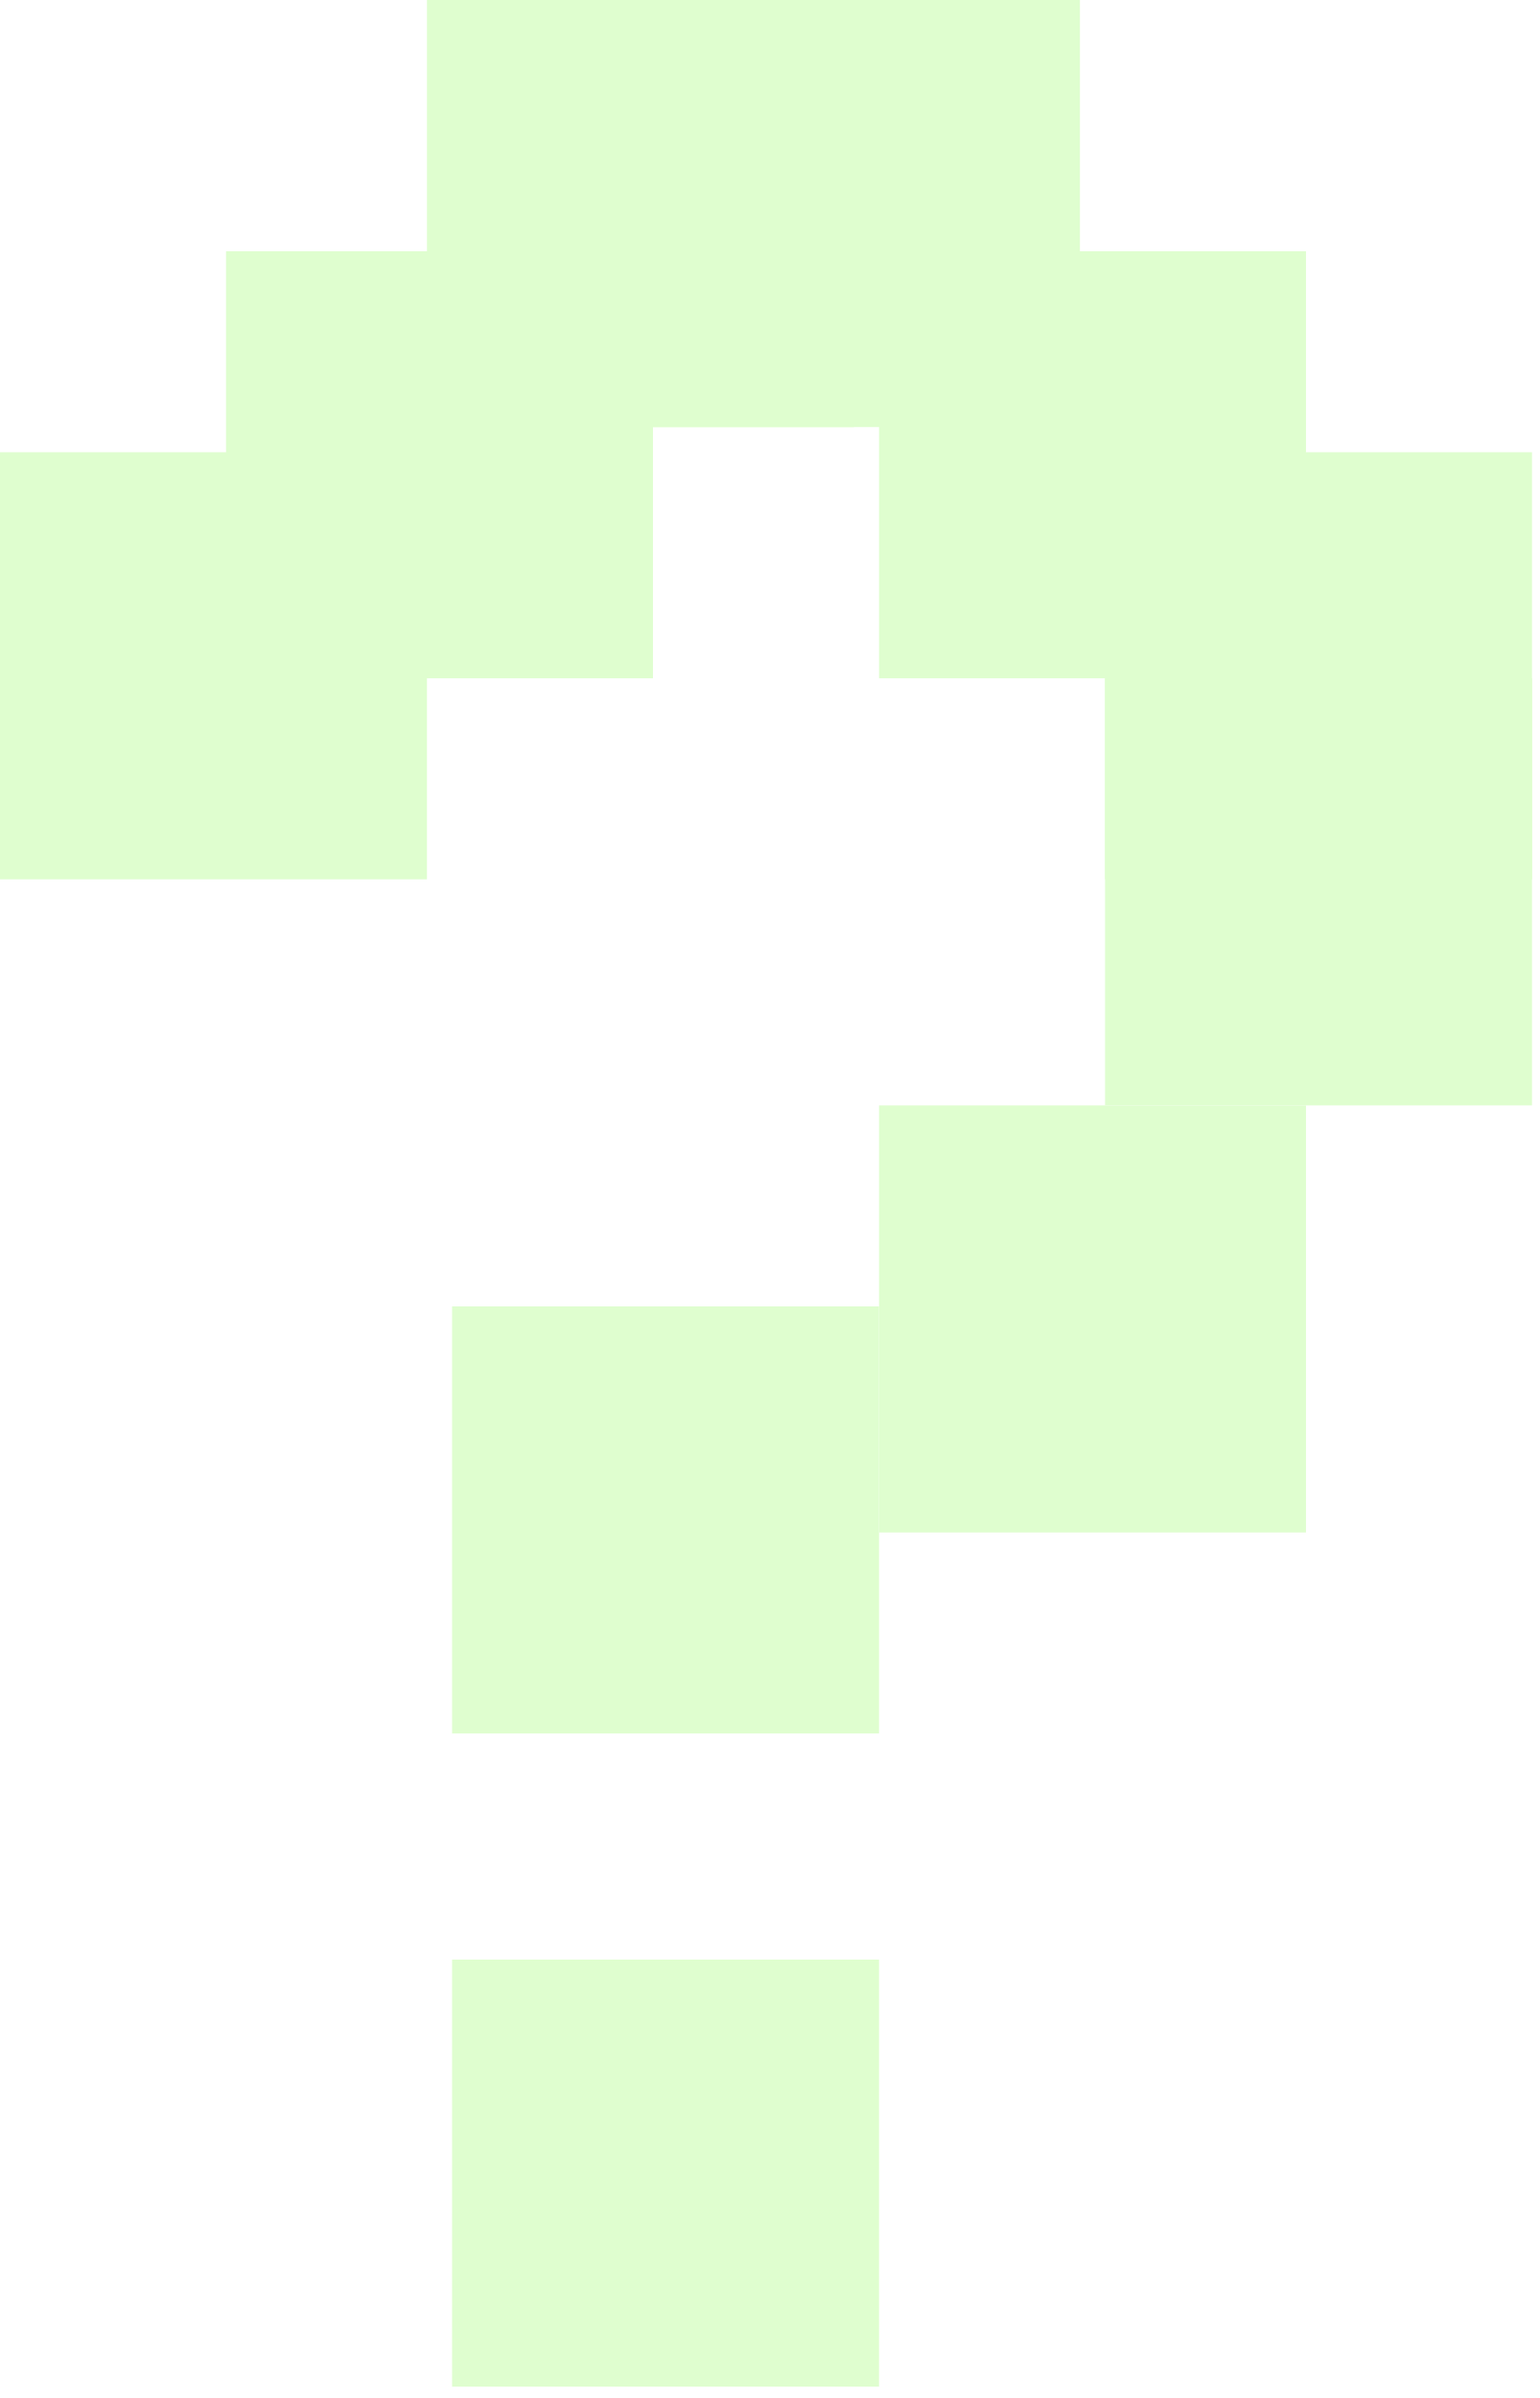
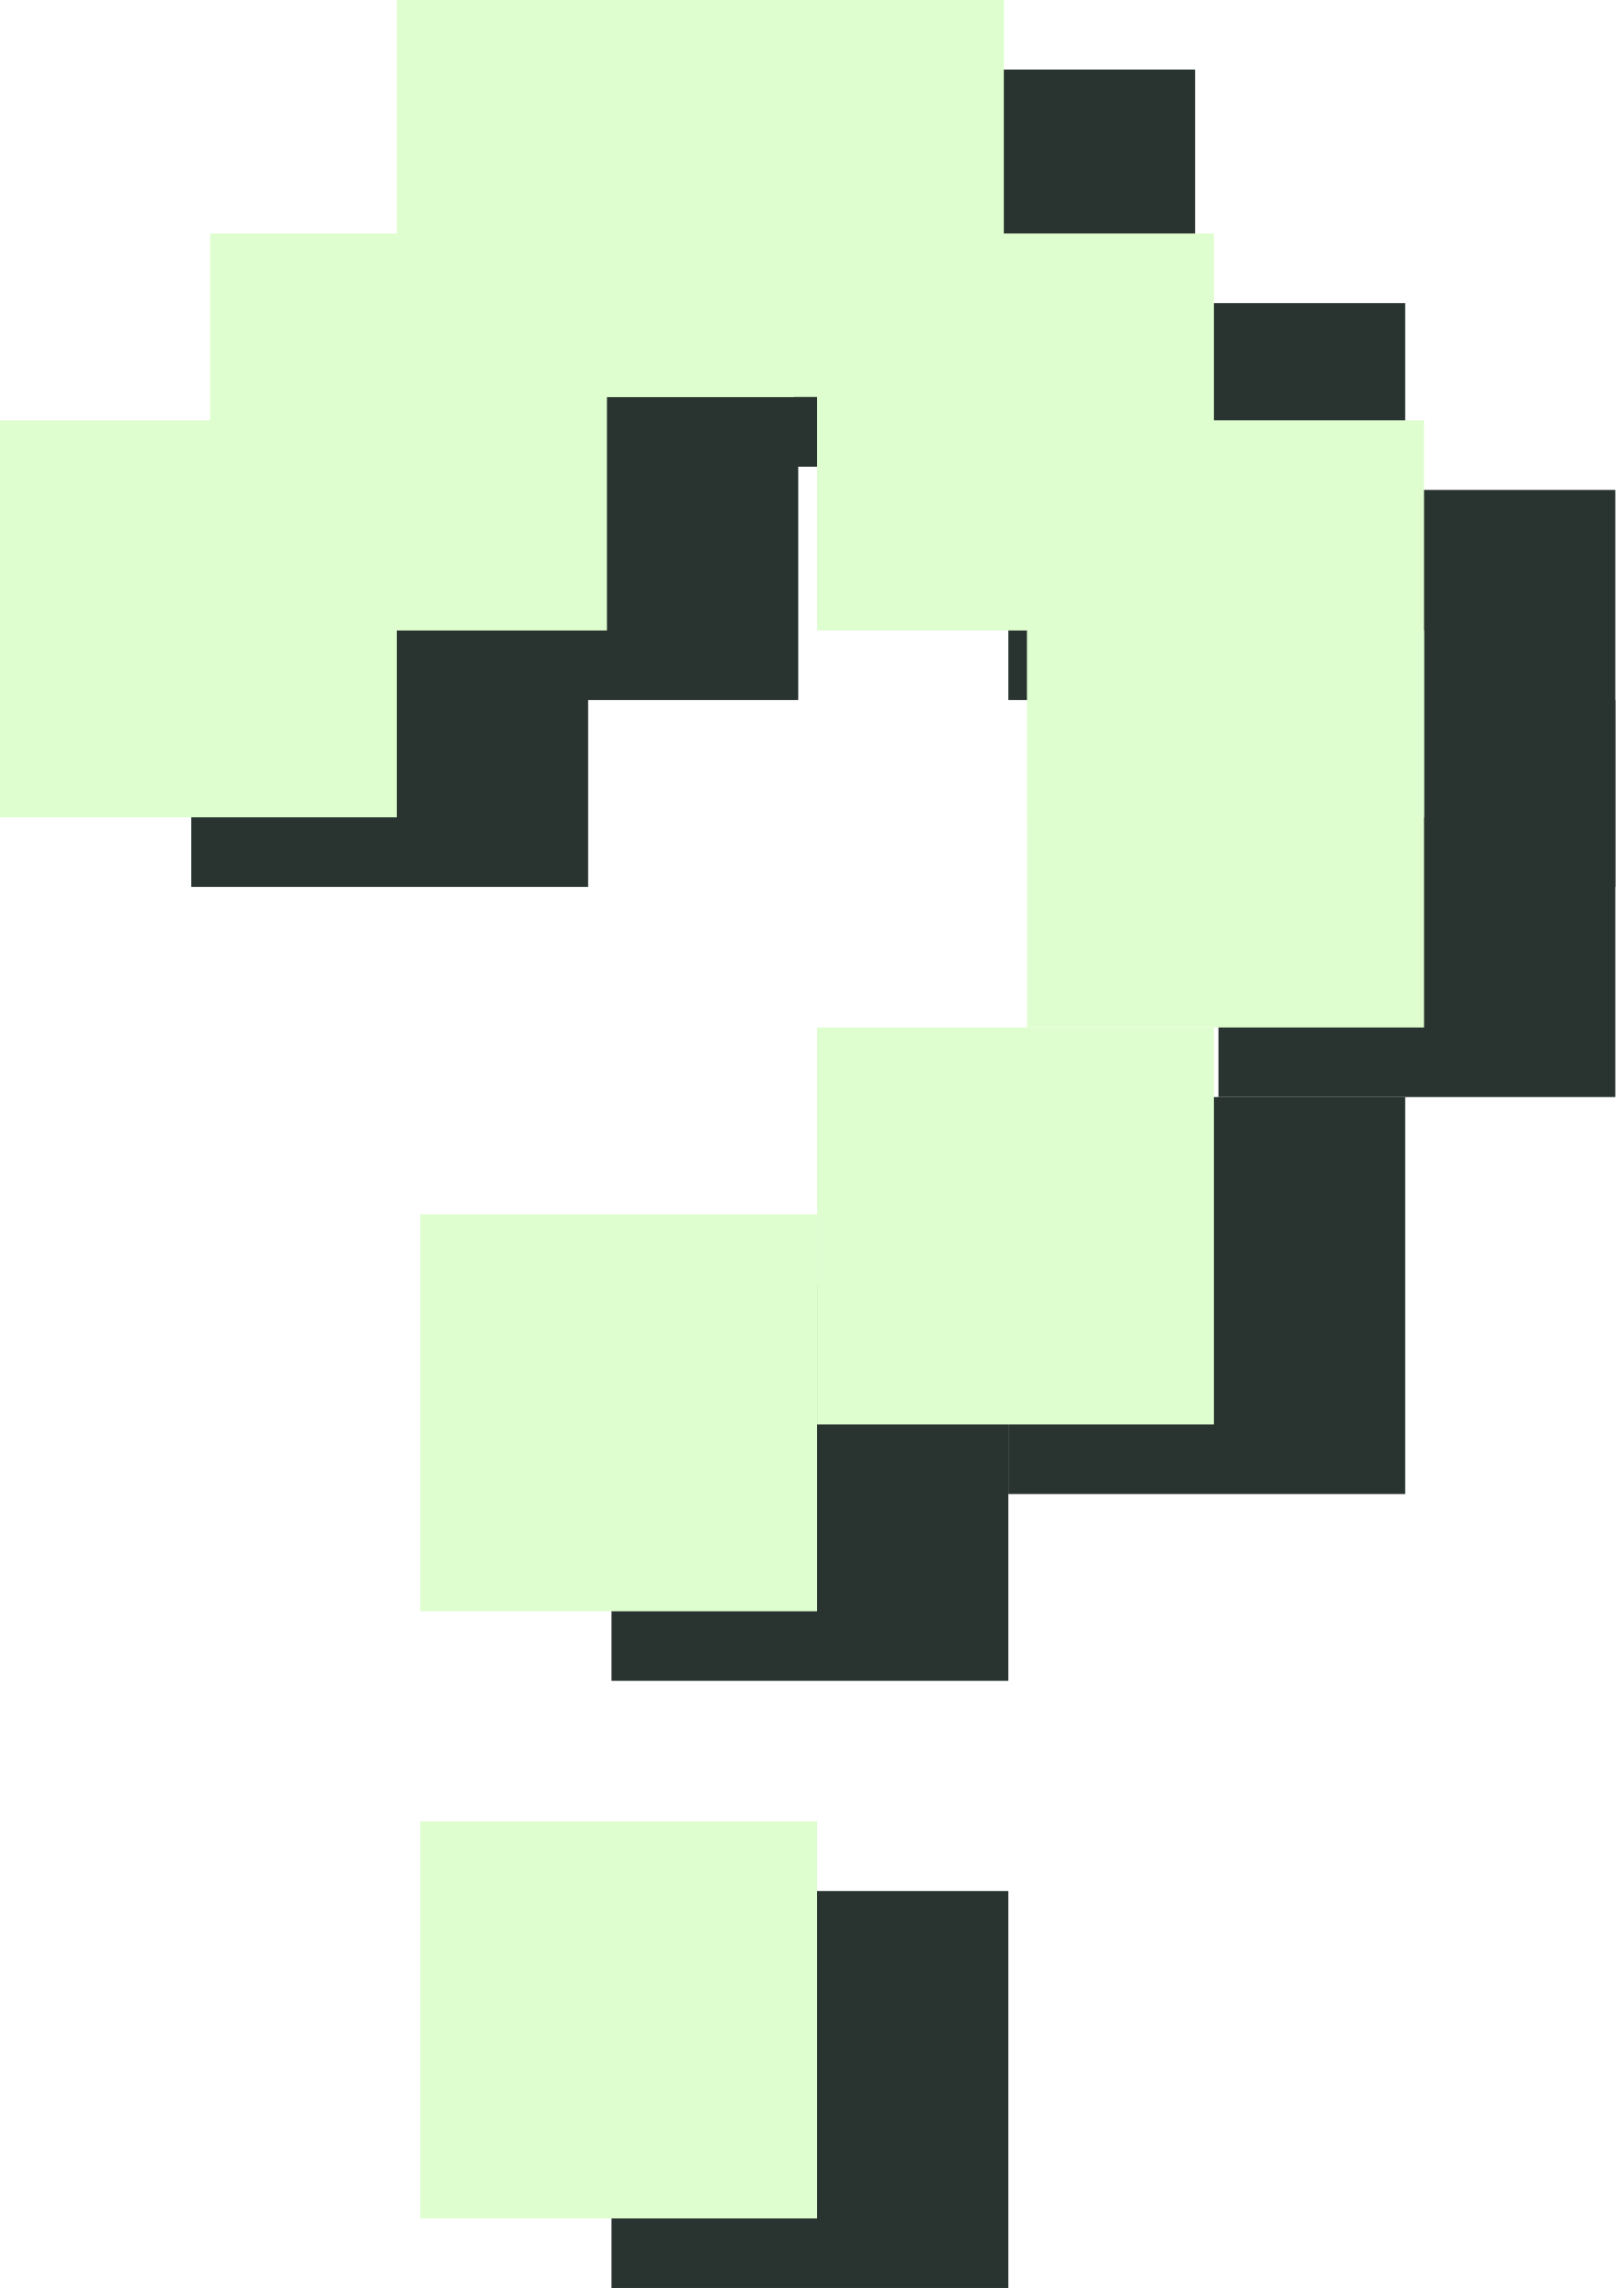
- <svg xmlns="http://www.w3.org/2000/svg" width="97" height="151" viewBox="0 0 97 151" fill="none">
+ <svg xmlns="http://www.w3.org/2000/svg" width="110" height="155" viewBox="0 0 110 155" fill="none">
+   <rect x="41.438" y="128.106" width="26.893" height="26.893" fill="#293430" />
+   <rect x="41.438" y="86.976" width="26.893" height="26.893" fill="#293430" />
+   <rect x="68.331" y="74.32" width="26.893" height="26.893" fill="#293430" />
+   <rect x="68.331" y="20.533" width="26.893" height="26.893" fill="#293430" />
+   <rect x="27.199" y="20.533" width="26.893" height="26.893" fill="#293430" />
+   <rect x="54.093" y="4.713" width="26.893" height="26.893" fill="#293430" />
+   <rect x="39.855" y="4.713" width="26.893" height="26.893" fill="#293430" />
+   <rect x="82.568" y="47.427" width="26.893" height="26.893" fill="#293430" />
+   <rect x="82.568" y="33.189" width="26.893" height="26.893" fill="#293430" />
+   <rect x="12.962" y="33.189" width="26.893" height="26.893" fill="#293430" />
  <rect x="28.476" y="123.393" width="26.893" height="26.893" fill="#DFFECF" />
  <rect x="28.476" y="82.262" width="26.893" height="26.893" fill="#DFFECF" />
  <rect x="55.369" y="69.606" width="26.893" height="26.893" fill="#DFFECF" />
  <rect x="55.369" y="15.819" width="26.893" height="26.893" fill="#DFFECF" />
  <rect x="14.237" y="15.819" width="26.893" height="26.893" fill="#DFFECF" />
  <rect x="41.131" width="26.893" height="26.893" fill="#DFFECF" />
  <rect x="26.894" width="26.893" height="26.893" fill="#DFFECF" />
  <rect x="69.606" y="42.713" width="26.893" height="26.893" fill="#DFFECF" />
  <rect x="69.606" y="28.476" width="26.893" height="26.893" fill="#DFFECF" />
  <rect y="28.476" width="26.893" height="26.893" fill="#DFFECF" />
</svg>
